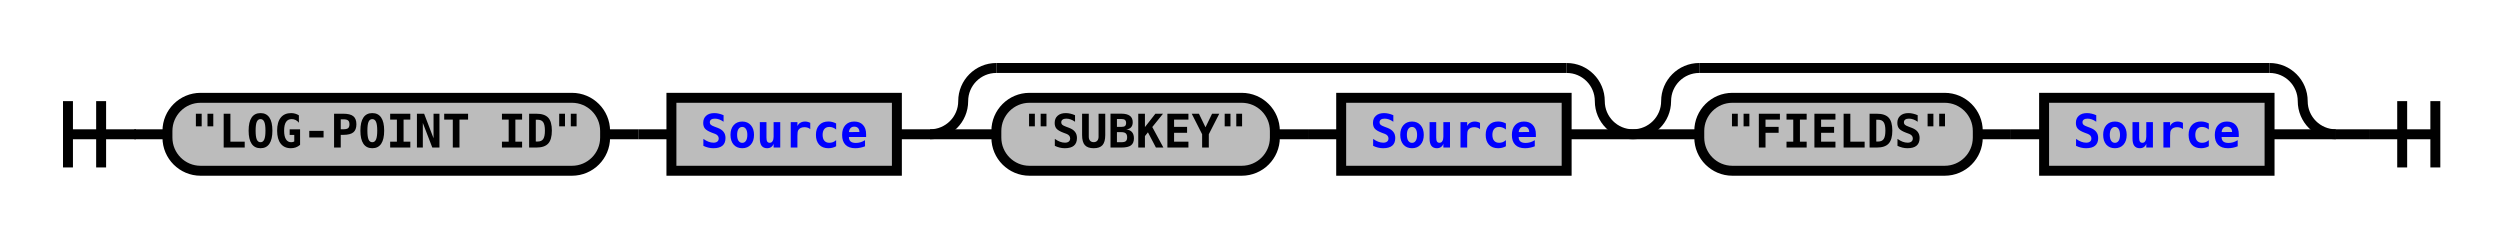
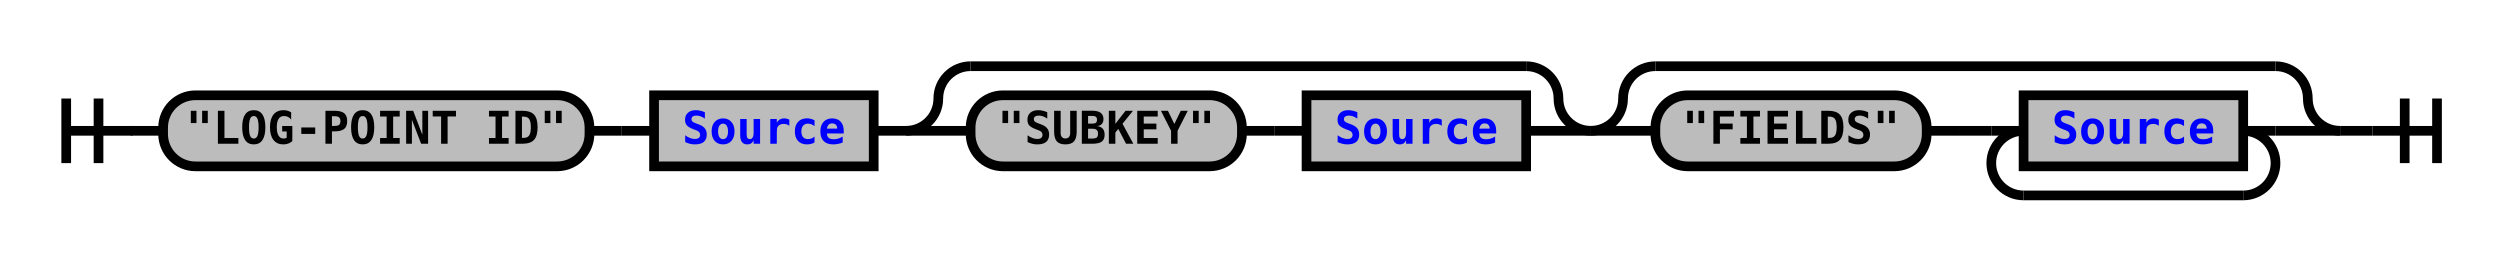
- <svg xmlns="http://www.w3.org/2000/svg" xmlns:xlink="http://www.w3.org/1999/xlink" class="railroad-diagram" width="754" height="71" viewBox="0 0 754 71">
+ <svg xmlns="http://www.w3.org/2000/svg" xmlns:xlink="http://www.w3.org/1999/xlink" class="railroad-diagram" width="774" height="80" viewBox="0 0 774 80">
  <defs>
    <style type="text/css">
path {
stroke-width: 3;
stroke: black;
fill: rgba(0,0,0,0);
}
text {
font: bold 14px monospace;
text-anchor: middle;
}
text.diagram-text {
font-size: 12px;
}
a {
fill: blue;
}
text.diagram-arrow {
font-size: 16px;
}
text.label {
text-anchor: start;
}
text.comment {
font: italic 12px monospace;
}
rect {
stroke-width: 3;
stroke: black;
fill: #BCBCBC;
}
path.diagram-text {
stroke-width: 3;
stroke: black;
fill: #BCBCBC;
cursor: help;
}
</style>
  </defs>
  <g transform="translate(.5 .5)">
    <path d="M 20 30 v 20 m 10 -20 v 20 m -10 -10 h 20.5" />
    <path d="M40 40h10" />
    <g>
      <path d="M50 40h0" />
-       <path d="M704 40h0" />
+       <path d="M724 40h0" />
      <g class="terminal">
        <path d="M50 40h0" />
        <path d="M182 40h0" />
        <rect x="50" y="29" width="132" height="22" rx="10" ry="10" />
        <text x="116" y="44">"LOG-POINT ID"</text>
      </g>
      <path d="M182 40h10" />
      <path d="M192 40h10" />
      <g class="non-terminal">
        <path d="M202 40h0" />
        <path d="M270 40h0" />
        <rect x="202" y="29" width="68" height="22" />
        <a xlink:href="reuse_source.svg">
          <text x="236" y="44">Source</text>
        </a>
      </g>
      <path d="M270 40h10" />
      <g>
        <path d="M280 40h0" />
        <path d="M492 40h0" />
        <path d="M280 40a10 10 0 0 0 10 -10v0a10 10 0 0 1 10 -10" />
        <g>
          <path d="M300 20h172" />
        </g>
        <path d="M472 20a10 10 0 0 1 10 10v0a10 10 0 0 0 10 10" />
        <path d="M280 40h20" />
        <g>
          <path d="M300 40h0" />
          <path d="M472 40h0" />
          <g class="terminal">
            <path d="M300 40h0" />
            <path d="M384 40h0" />
            <rect x="300" y="29" width="84" height="22" rx="10" ry="10" />
            <text x="342" y="44">"SUBKEY"</text>
          </g>
          <path d="M384 40h10" />
          <path d="M394 40h10" />
          <g class="non-terminal">
            <path d="M404 40h0" />
            <path d="M472 40h0" />
            <rect x="404" y="29" width="68" height="22" />
            <a xlink:href="reuse_source.svg">
              <text x="438" y="44">Source</text>
            </a>
          </g>
        </g>
        <path d="M472 40h20" />
      </g>
      <g>
        <path d="M492 40h0" />
-         <path d="M704 40h0" />
+         <path d="M724 40h0" />
        <path d="M492 40a10 10 0 0 0 10 -10v0a10 10 0 0 1 10 -10" />
        <g>
-           <path d="M512 20h172" />
+           <path d="M512 20h192" />
        </g>
-         <path d="M684 20a10 10 0 0 1 10 10v0a10 10 0 0 0 10 10" />
+         <path d="M704 20a10 10 0 0 1 10 10v0a10 10 0 0 0 10 10" />
        <path d="M492 40h20" />
        <g>
          <path d="M512 40h0" />
-           <path d="M684 40h0" />
+           <path d="M704 40h0" />
          <g class="terminal">
            <path d="M512 40h0" />
            <path d="M596 40h0" />
            <rect x="512" y="29" width="84" height="22" rx="10" ry="10" />
            <text x="554" y="44">"FIELDS"</text>
          </g>
          <path d="M596 40h10" />
          <path d="M606 40h10" />
-           <g class="non-terminal">
+           <g>
            <path d="M616 40h0" />
-             <path d="M684 40h0" />
-             <rect x="616" y="29" width="68" height="22" />
-             <a xlink:href="reuse_source.svg">
-               <text x="650" y="44">Source</text>
-             </a>
+             <path d="M704 40h0" />
+             <path d="M616 40h10" />
+             <g class="non-terminal">
+               <path d="M626 40h0" />
+               <path d="M694 40h0" />
+               <rect x="626" y="29" width="68" height="22" />
+               <a xlink:href="reuse_source.svg">
+                 <text x="660" y="44">Source</text>
+               </a>
+             </g>
+             <path d="M694 40h10" />
+             <path d="M626 40a10 10 0 0 0 -10 10v0a10 10 0 0 0 10 10" />
+             <g>
+               <path d="M626 60h68" />
+             </g>
+             <path d="M694 60a10 10 0 0 0 10 -10v0a10 10 0 0 0 -10 -10" />
          </g>
        </g>
-         <path d="M684 40h20" />
+         <path d="M704 40h20" />
      </g>
    </g>
-     <path d="M704 40h10" />
-     <path d="M 714 40 h 20 m -10 -10 v 20 m 10 -20 v 20" />
+     <path d="M724 40h10" />
+     <path d="M 734 40 h 20 m -10 -10 v 20 m 10 -20 v 20" />
  </g>
</svg>
